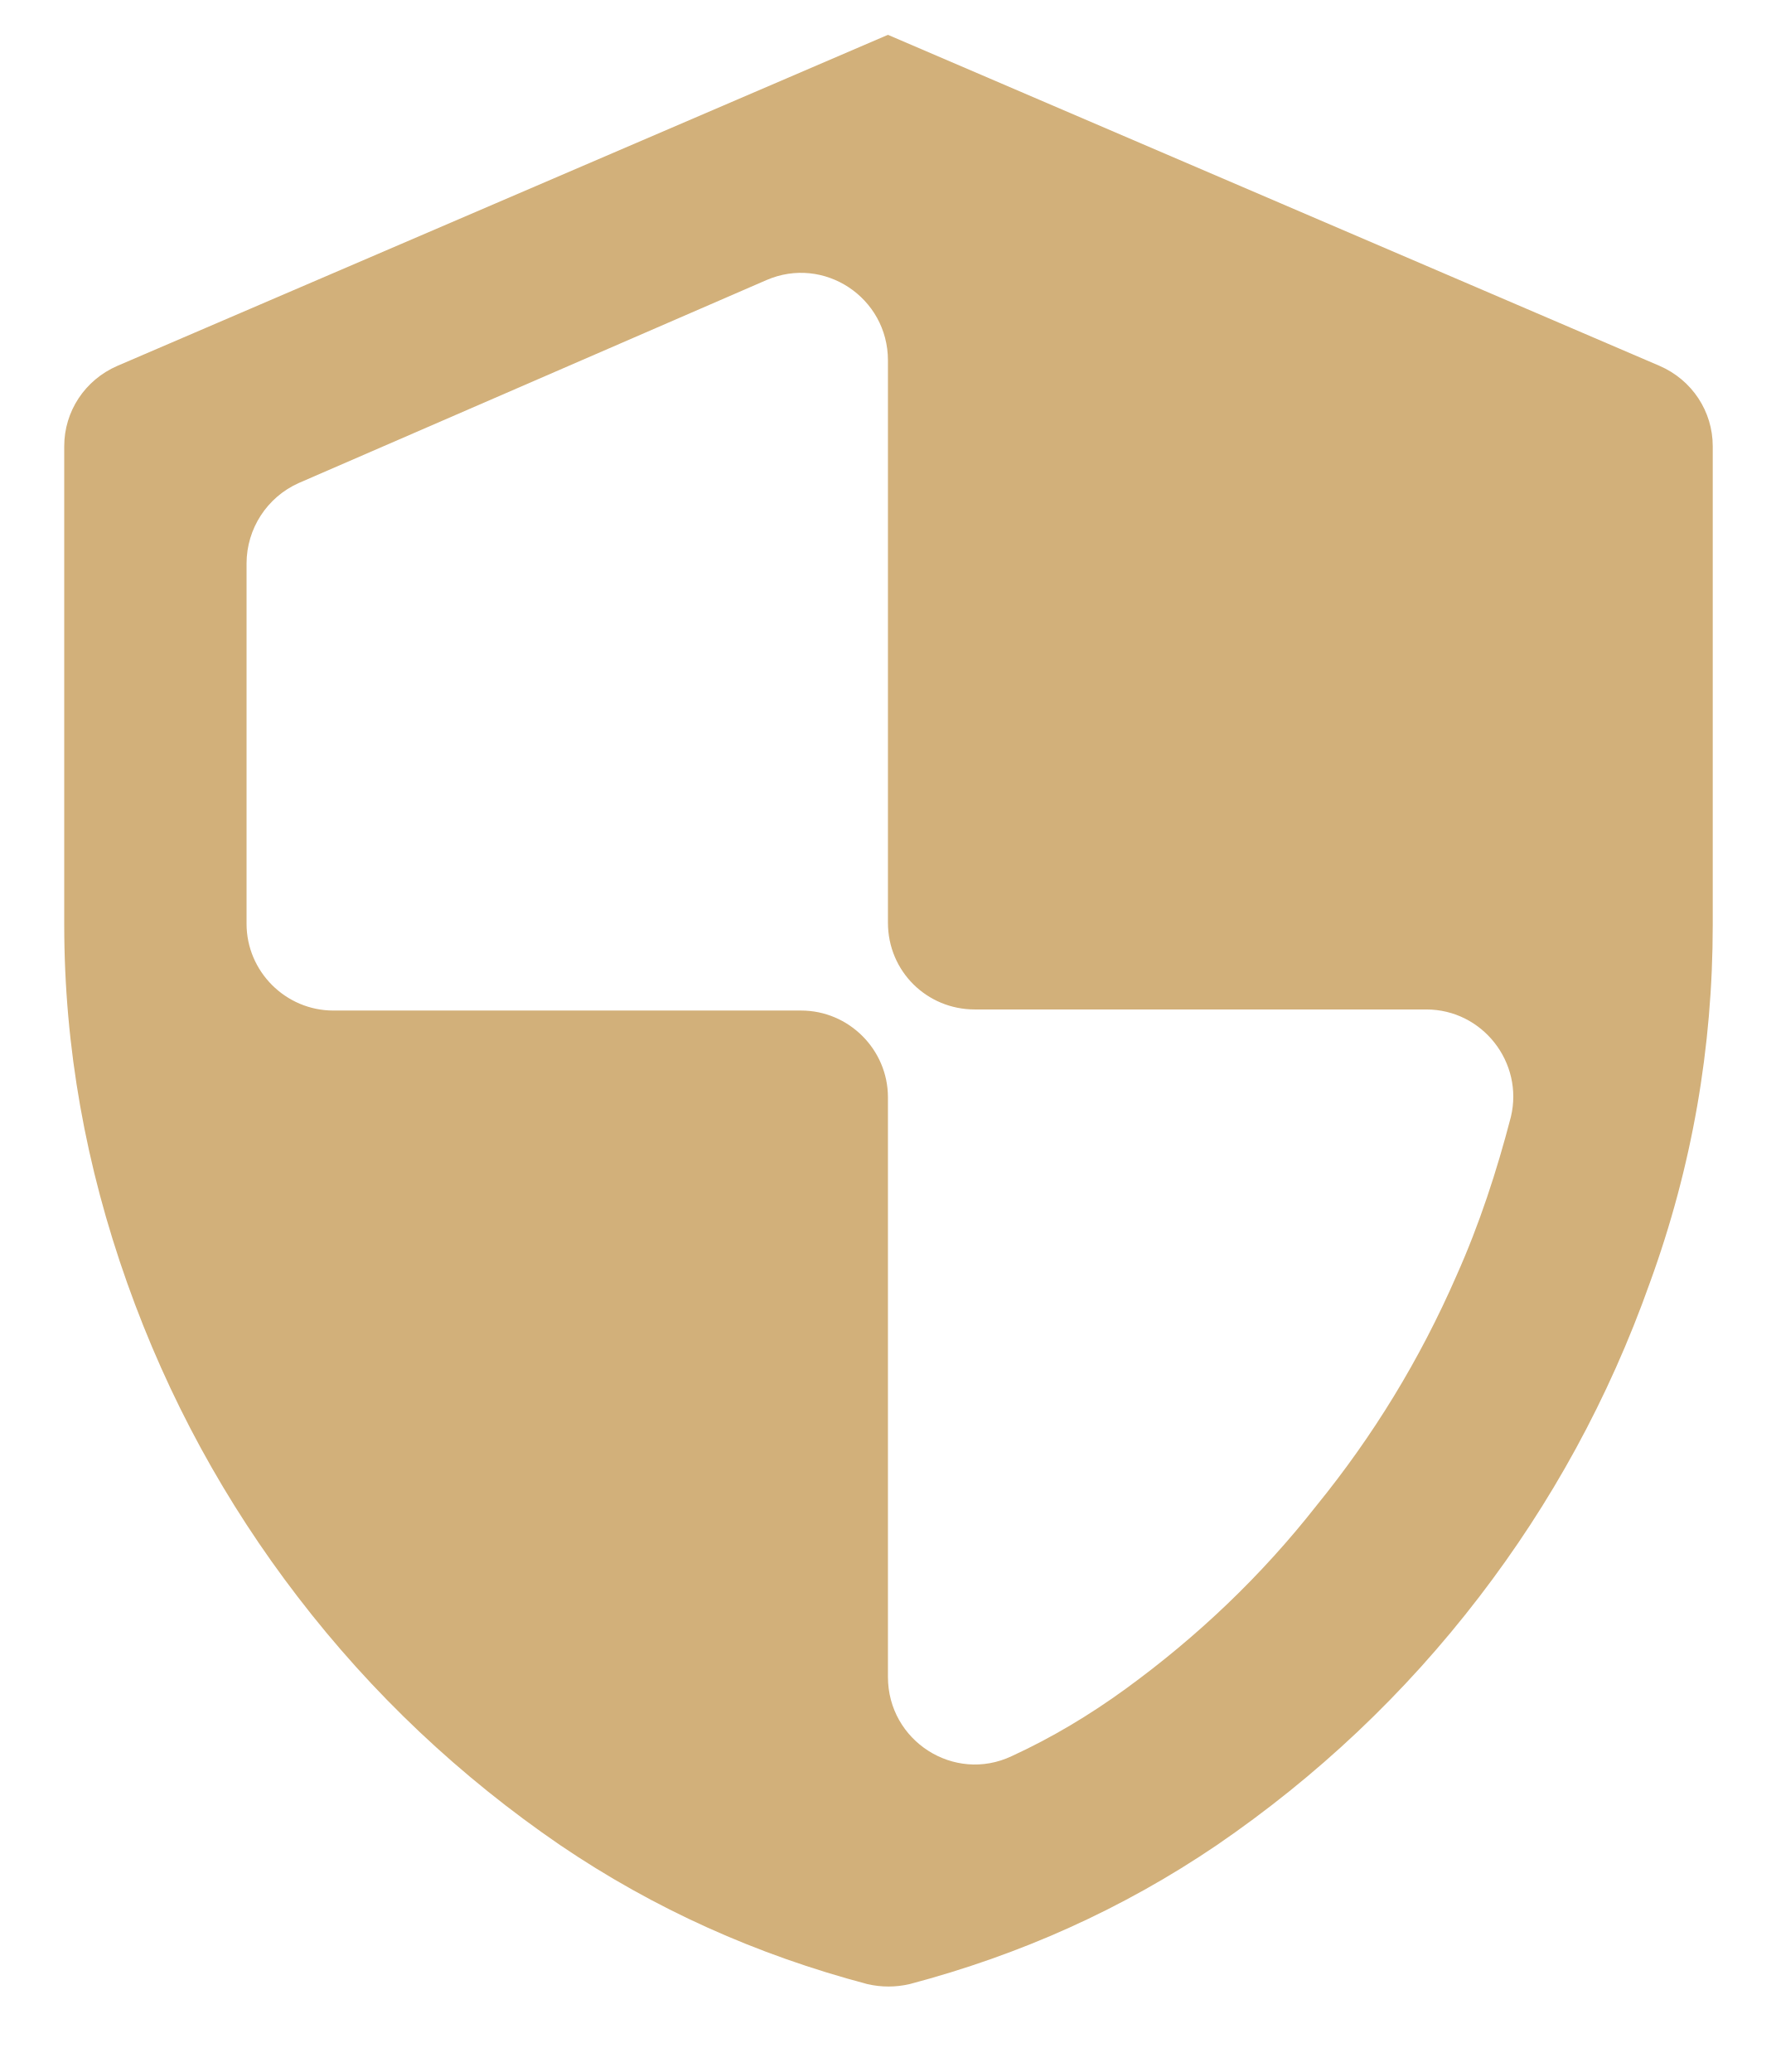
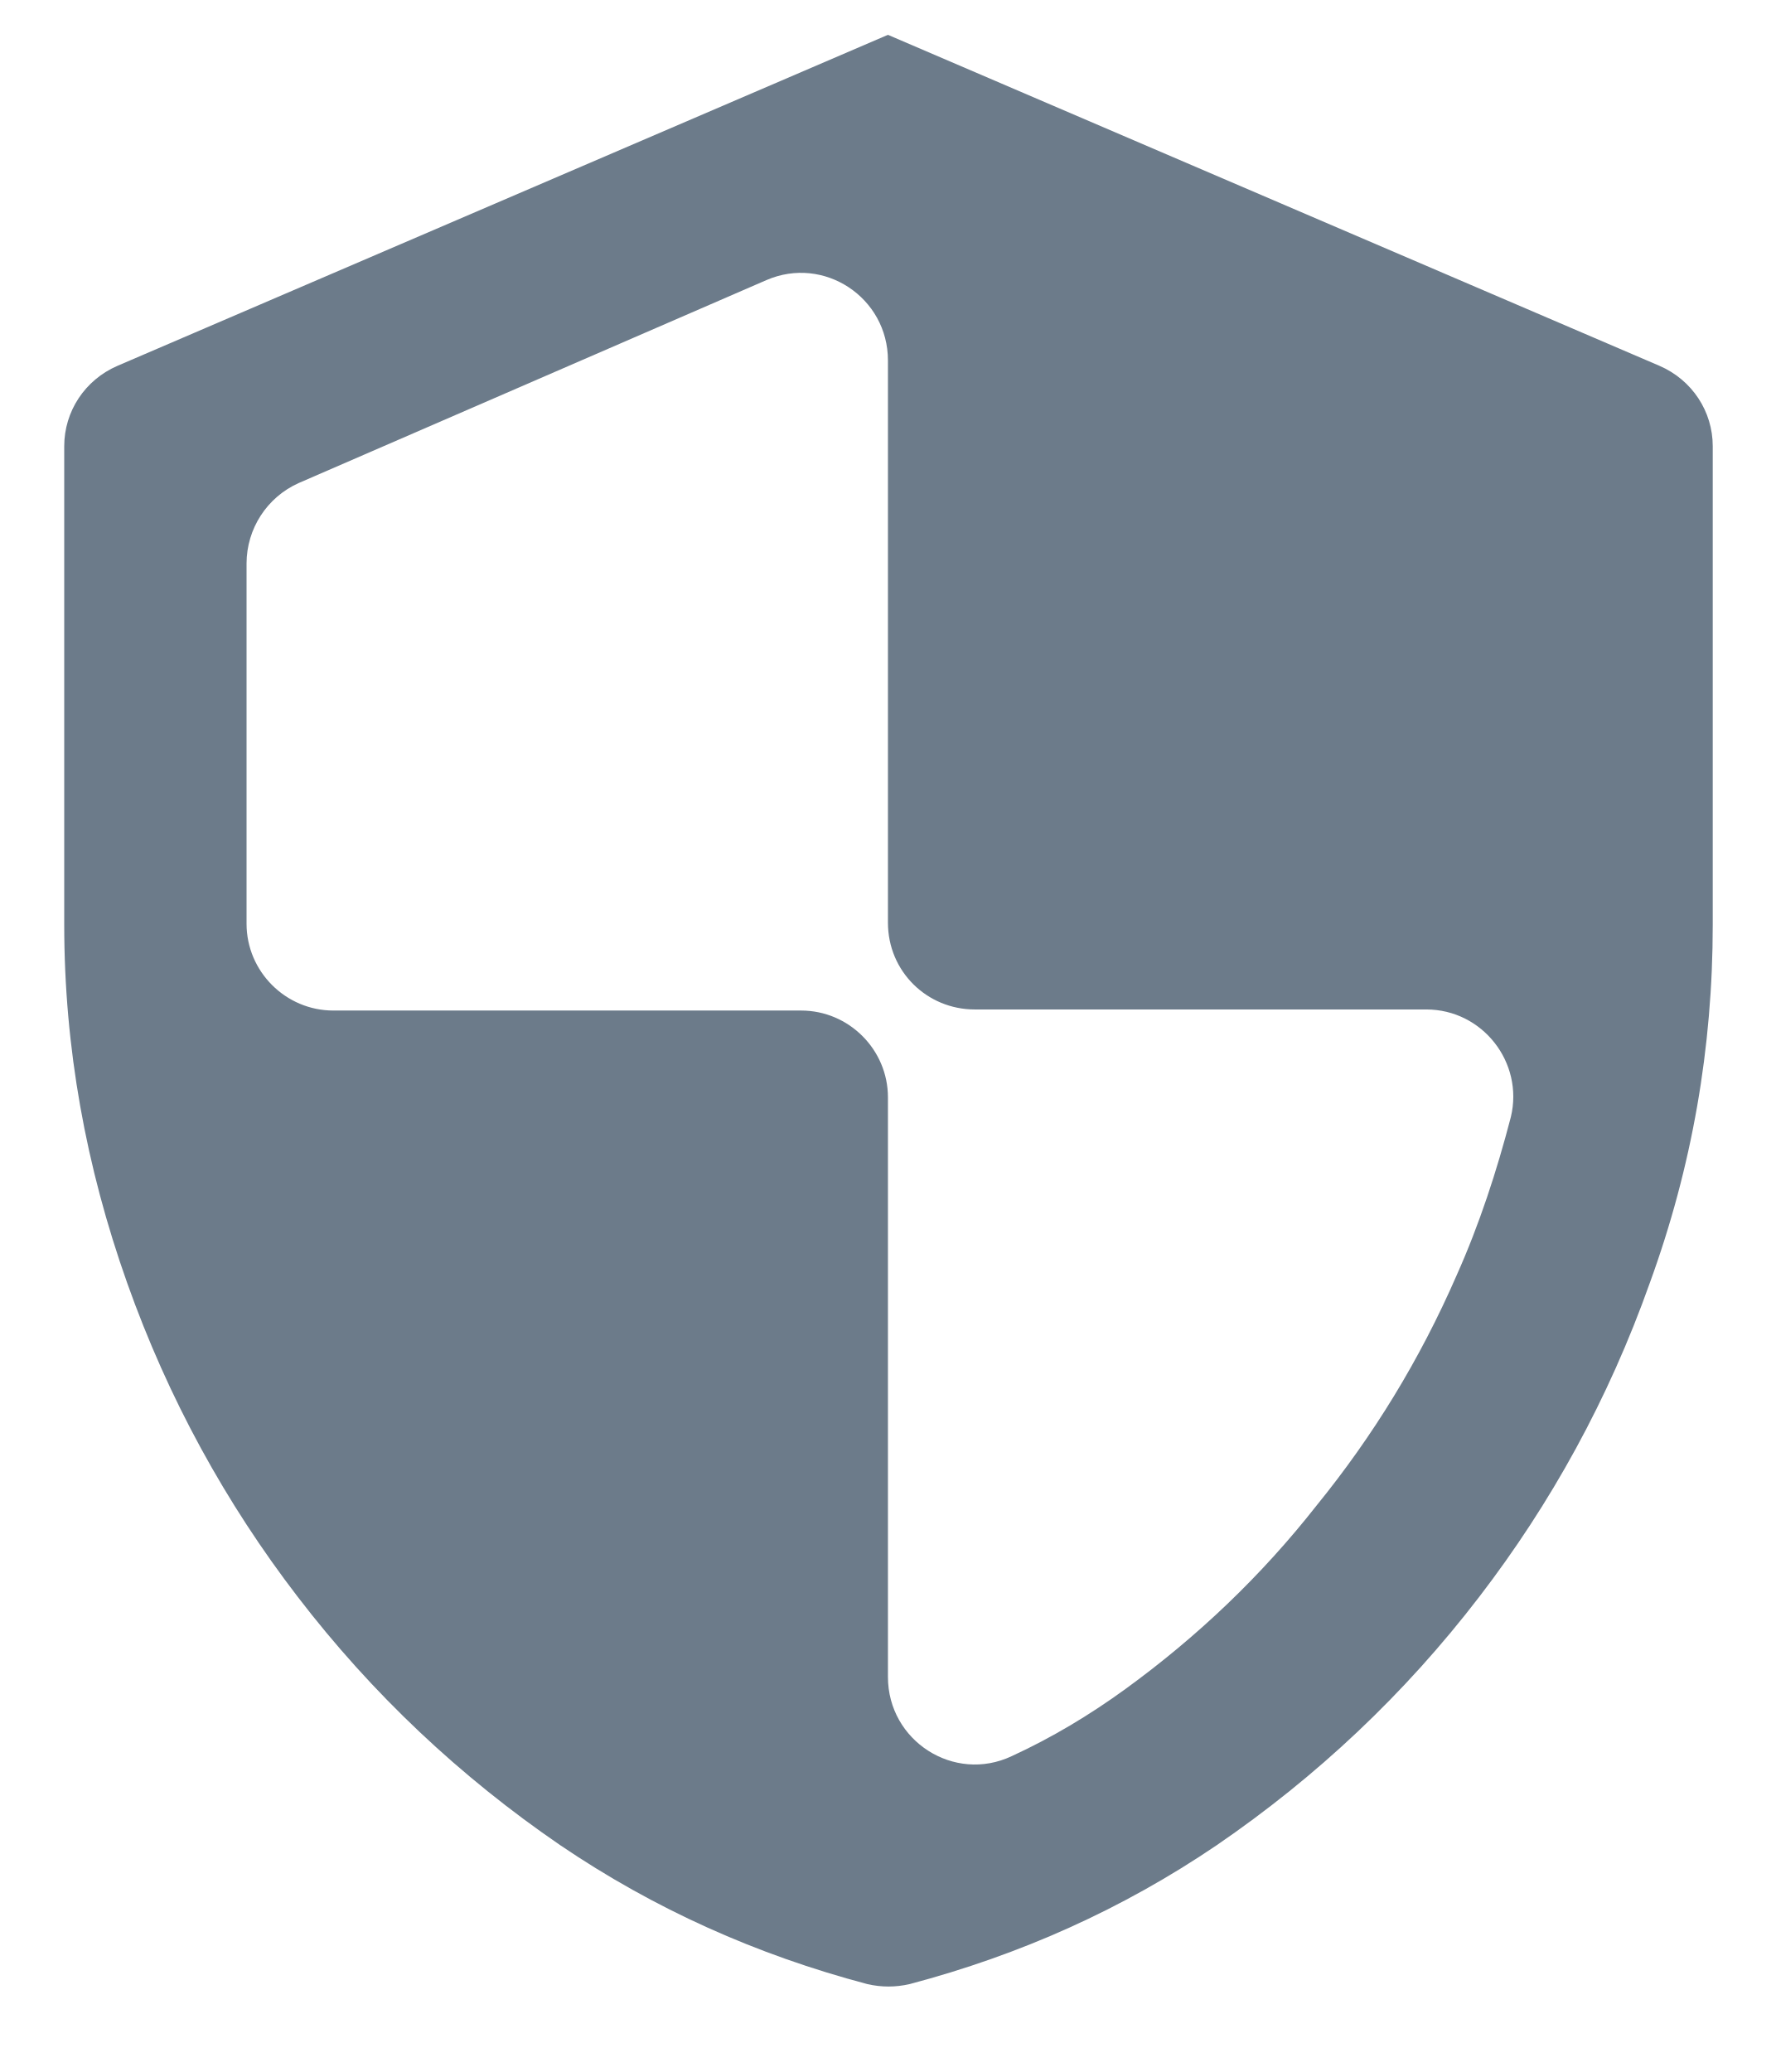
<svg xmlns="http://www.w3.org/2000/svg" width="18px" height="21px" viewBox="0 0 18 21" version="1.1">
  <g id="页面1" stroke="none" stroke-width="1" fill="none" fill-rule="evenodd">
-     <g id="iPhone-XS备份-3" transform="translate(-30, -251)" fill="#D2B07A" fill-rule="nonzero">
+     <g id="iPhone-XS备份-3" transform="translate(-30, -251)" fill="#6C7B8A" fill-rule="nonzero">
      <g id="安全" transform="translate(30, 251)">
        <path d="M9,0.353 L16.821,3.708 C17.151,3.851 17.36,4.17 17.36,4.522 L17.36,9.373 C17.36,10.616 17.151,11.826 16.722,13.003 C16.304,14.18 15.721,15.236 14.995,16.182 C14.236,17.172 13.345,18.008 12.333,18.701 C11.376,19.35 10.342,19.812 9.22,20.109 C9.077,20.142 8.934,20.142 8.791,20.109 C7.669,19.812 6.635,19.35 5.678,18.701 C4.666,18.008 3.775,17.172 3.016,16.182 C2.29,15.236 1.707,14.18 1.289,13.003 C0.871,11.826 0.651,10.616 0.651,9.373 L0.651,4.522 C0.651,4.17 0.86,3.851 1.19,3.708 L9,0.353 Z M9,9.351 L9,3.653 C9,3.015 8.351,2.586 7.768,2.839 L3.027,4.896 C2.706,5.04 2.5,5.358 2.499,5.71 L2.499,9.362 C2.499,9.846 2.895,10.242 3.379,10.242 L8.12,10.242 C8.604,10.242 9,10.638 9,11.122 L9,16.996 C9,17.645 9.671,18.074 10.254,17.799 C10.661,17.612 11.046,17.381 11.409,17.117 C12.135,16.589 12.784,15.973 13.345,15.258 C13.917,14.554 14.39,13.784 14.764,12.926 C14.995,12.409 15.171,11.87 15.314,11.32 C15.446,10.77 15.028,10.231 14.456,10.231 L9.88,10.231 C9.396,10.231 9,9.846 9,9.351 Z" id="形状" />
      </g>
    </g>
  </g>
</svg>
